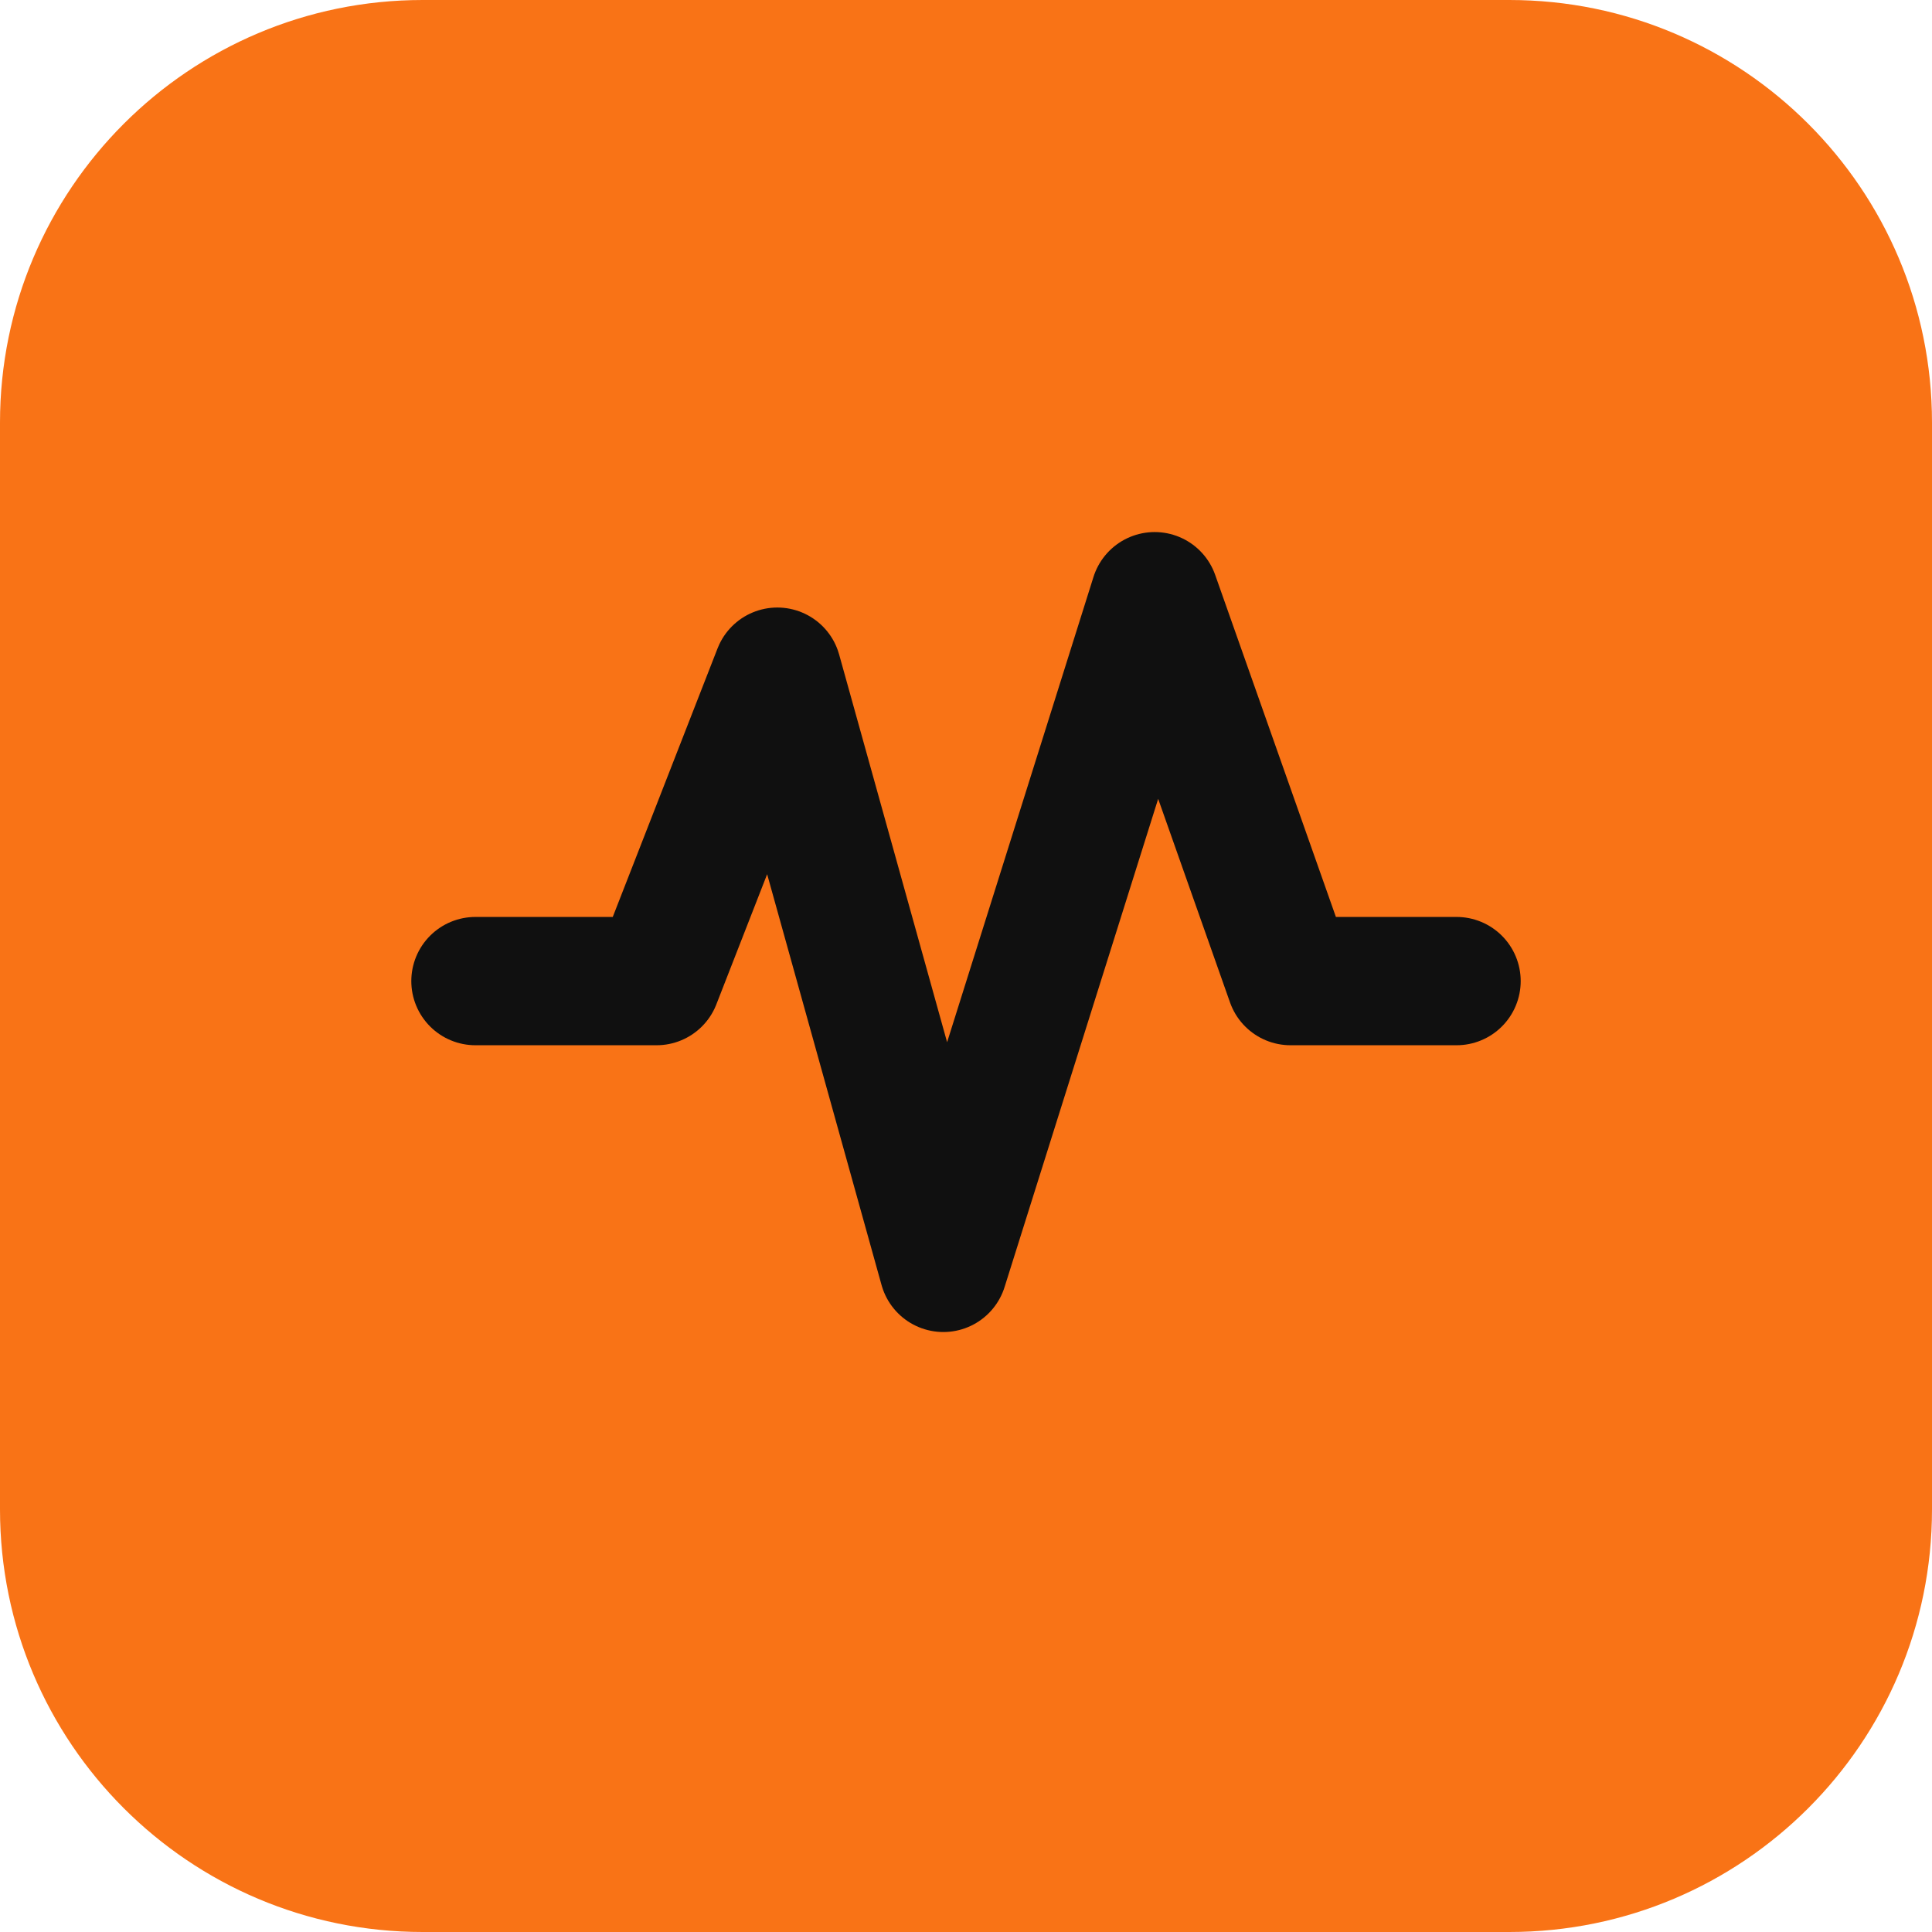
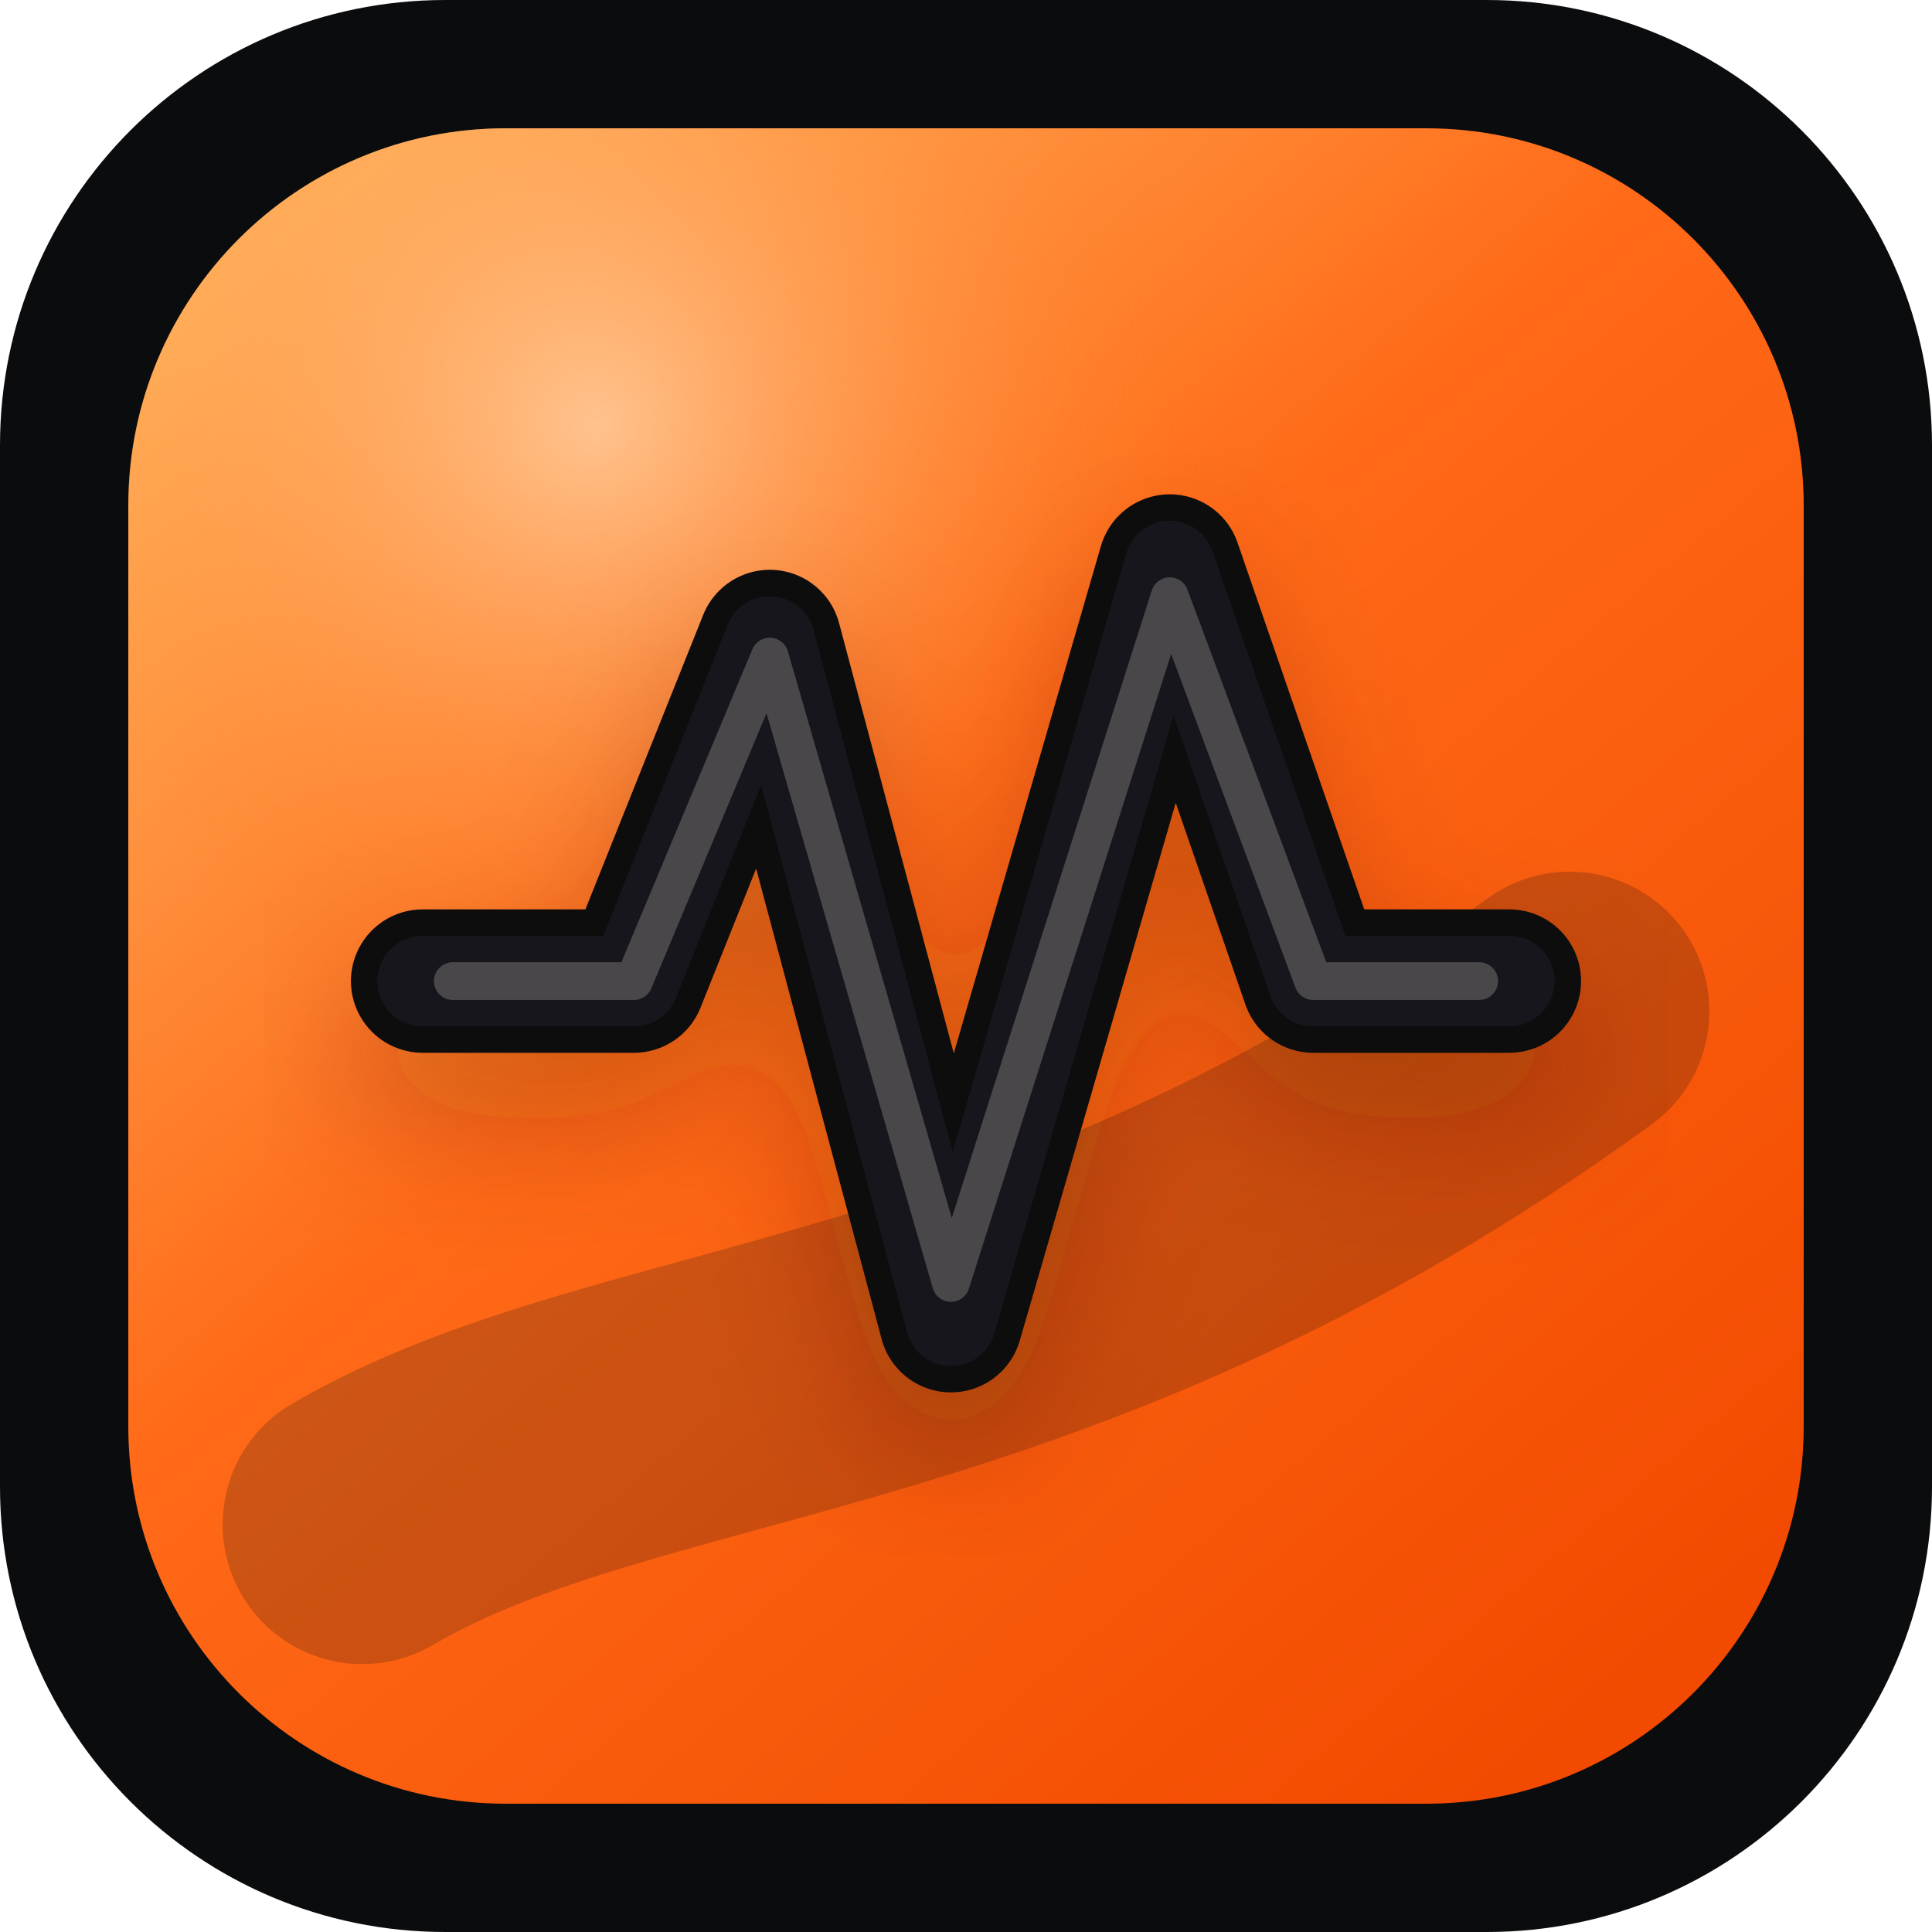
<svg xmlns="http://www.w3.org/2000/svg" width="512" height="512" viewBox="0 0 512 512" fill="none">
-   <rect width="512" height="512" rx="112" fill="#f97316" />
-   <path d="M126 260H174L206 178L250 336L306 158L342 260H386" stroke="#101010" stroke-width="34" stroke-linecap="round" stroke-linejoin="round" />
+   <defs>
+     <linearGradient id="gymup-bg" x1="86" y1="54" x2="426" y2="458" gradientUnits="userSpaceOnUse">
+       <stop stop-color="#FFB15C" />
+       <stop offset="0.42" stop-color="#FF6A18" />
+       <stop offset="1" stop-color="#F24A00" />
+     </linearGradient>
+     <radialGradient id="gymup-glow" cx="0" cy="0" r="1" gradientUnits="userSpaceOnUse" gradientTransform="translate(158 114) rotate(52) scale(292)">
+       <stop stop-color="#FFD2A8" stop-opacity="0.75" />
+       <stop offset="0.55" stop-color="#FF7A1A" stop-opacity="0" />
+     </radialGradient>
+     <filter id="soft-shadow" x="70" y="102" width="372" height="310" filterUnits="userSpaceOnUse" color-interpolation-filters="sRGB">
+       <feDropShadow dx="0" dy="18" stdDeviation="18" flood-color="#5A1D00" flood-opacity="0.28" />
+     </filter>
+   </defs>
+   <rect width="512" height="512" rx="118" fill="#0B0C0E" />
+   <rect x="34" y="34" width="444" height="444" rx="100" fill="url(#gymup-bg)" />
+   <rect x="34" y="34" width="444" height="444" rx="100" fill="url(#gymup-glow)" />
+   <path opacity="0.2" d="M96 404C168 362 276 370 416 268" stroke="#0B0C0E" stroke-width="74" stroke-linecap="round" />
+   <g filter="url(#soft-shadow)">
+     <path d="M112 260H168L204 170L252 350L310 150L348 260H400" stroke="#090A0C" stroke-width="38" stroke-linecap="round" stroke-linejoin="round" />
+     <path d="M112 260H168L204 170L252 350L310 150L348 260H400" stroke="#17191D" stroke-width="24" stroke-linecap="round" stroke-linejoin="round" />
+   </g>
+   <path d="M120 260H168L204 174L252 340L310 158L348 260H392" stroke="#FFF4EA" stroke-width="10" stroke-linecap="round" stroke-linejoin="round" opacity="0.22" />
</svg>
